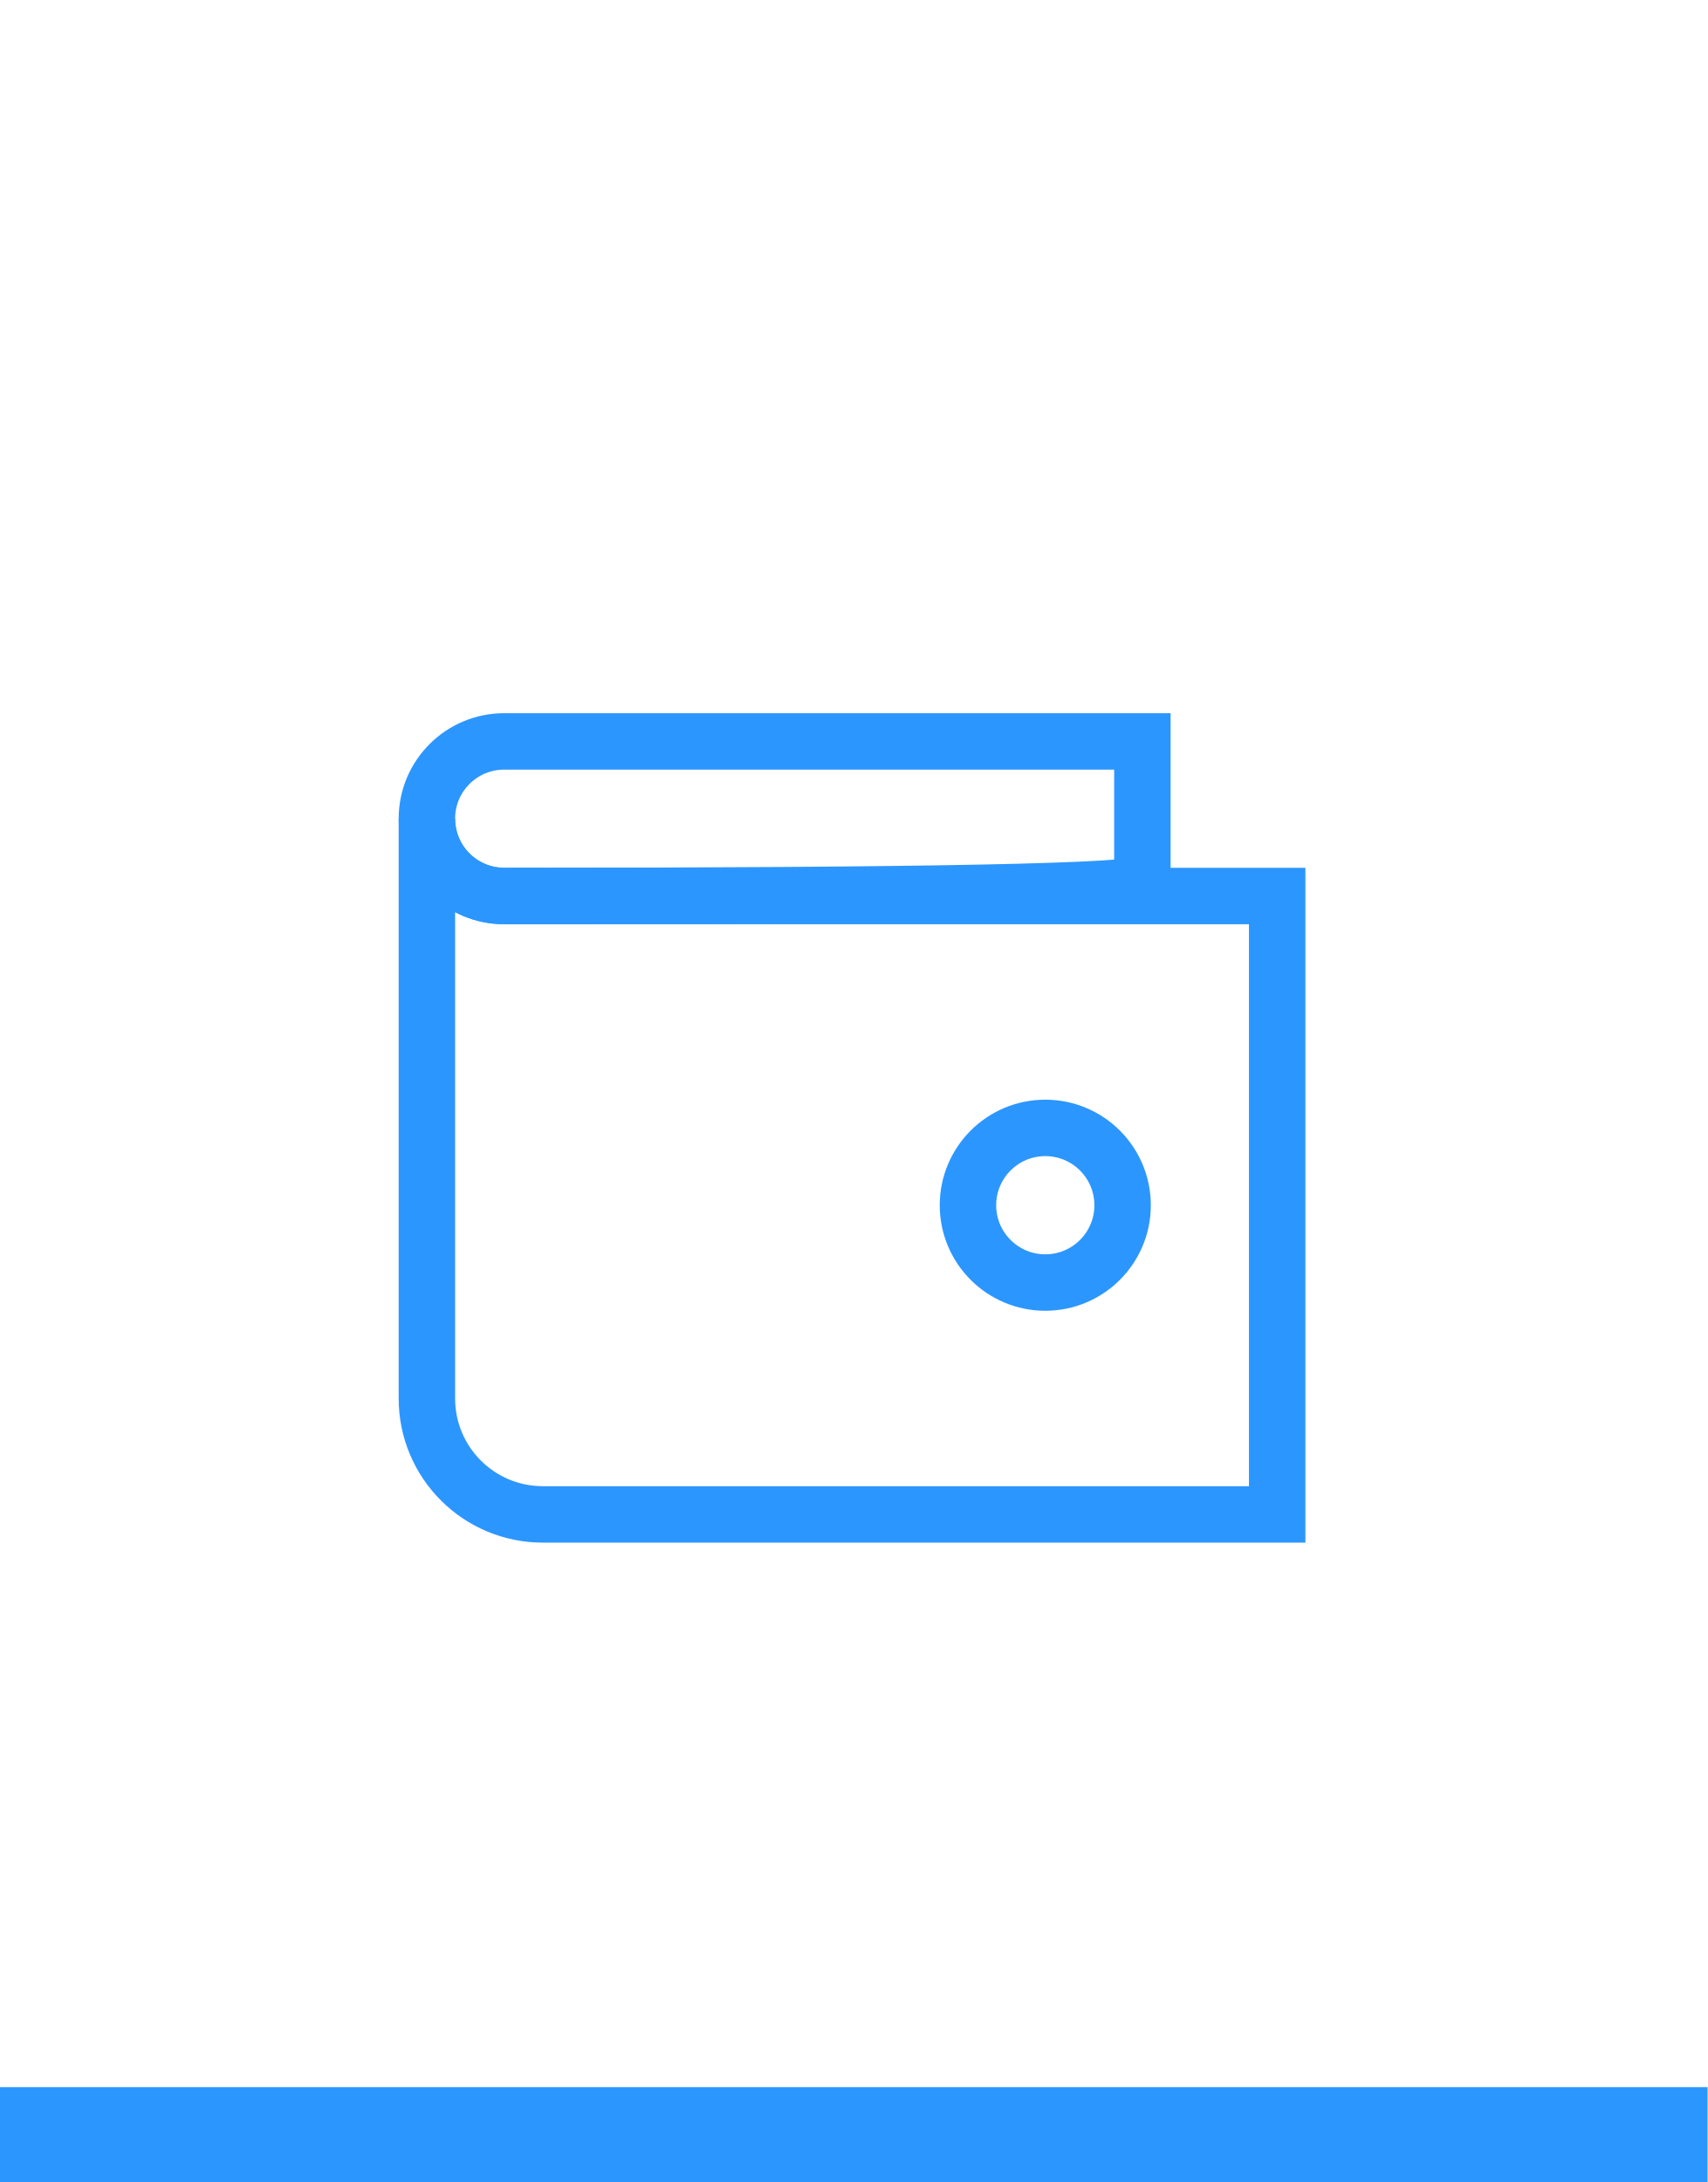
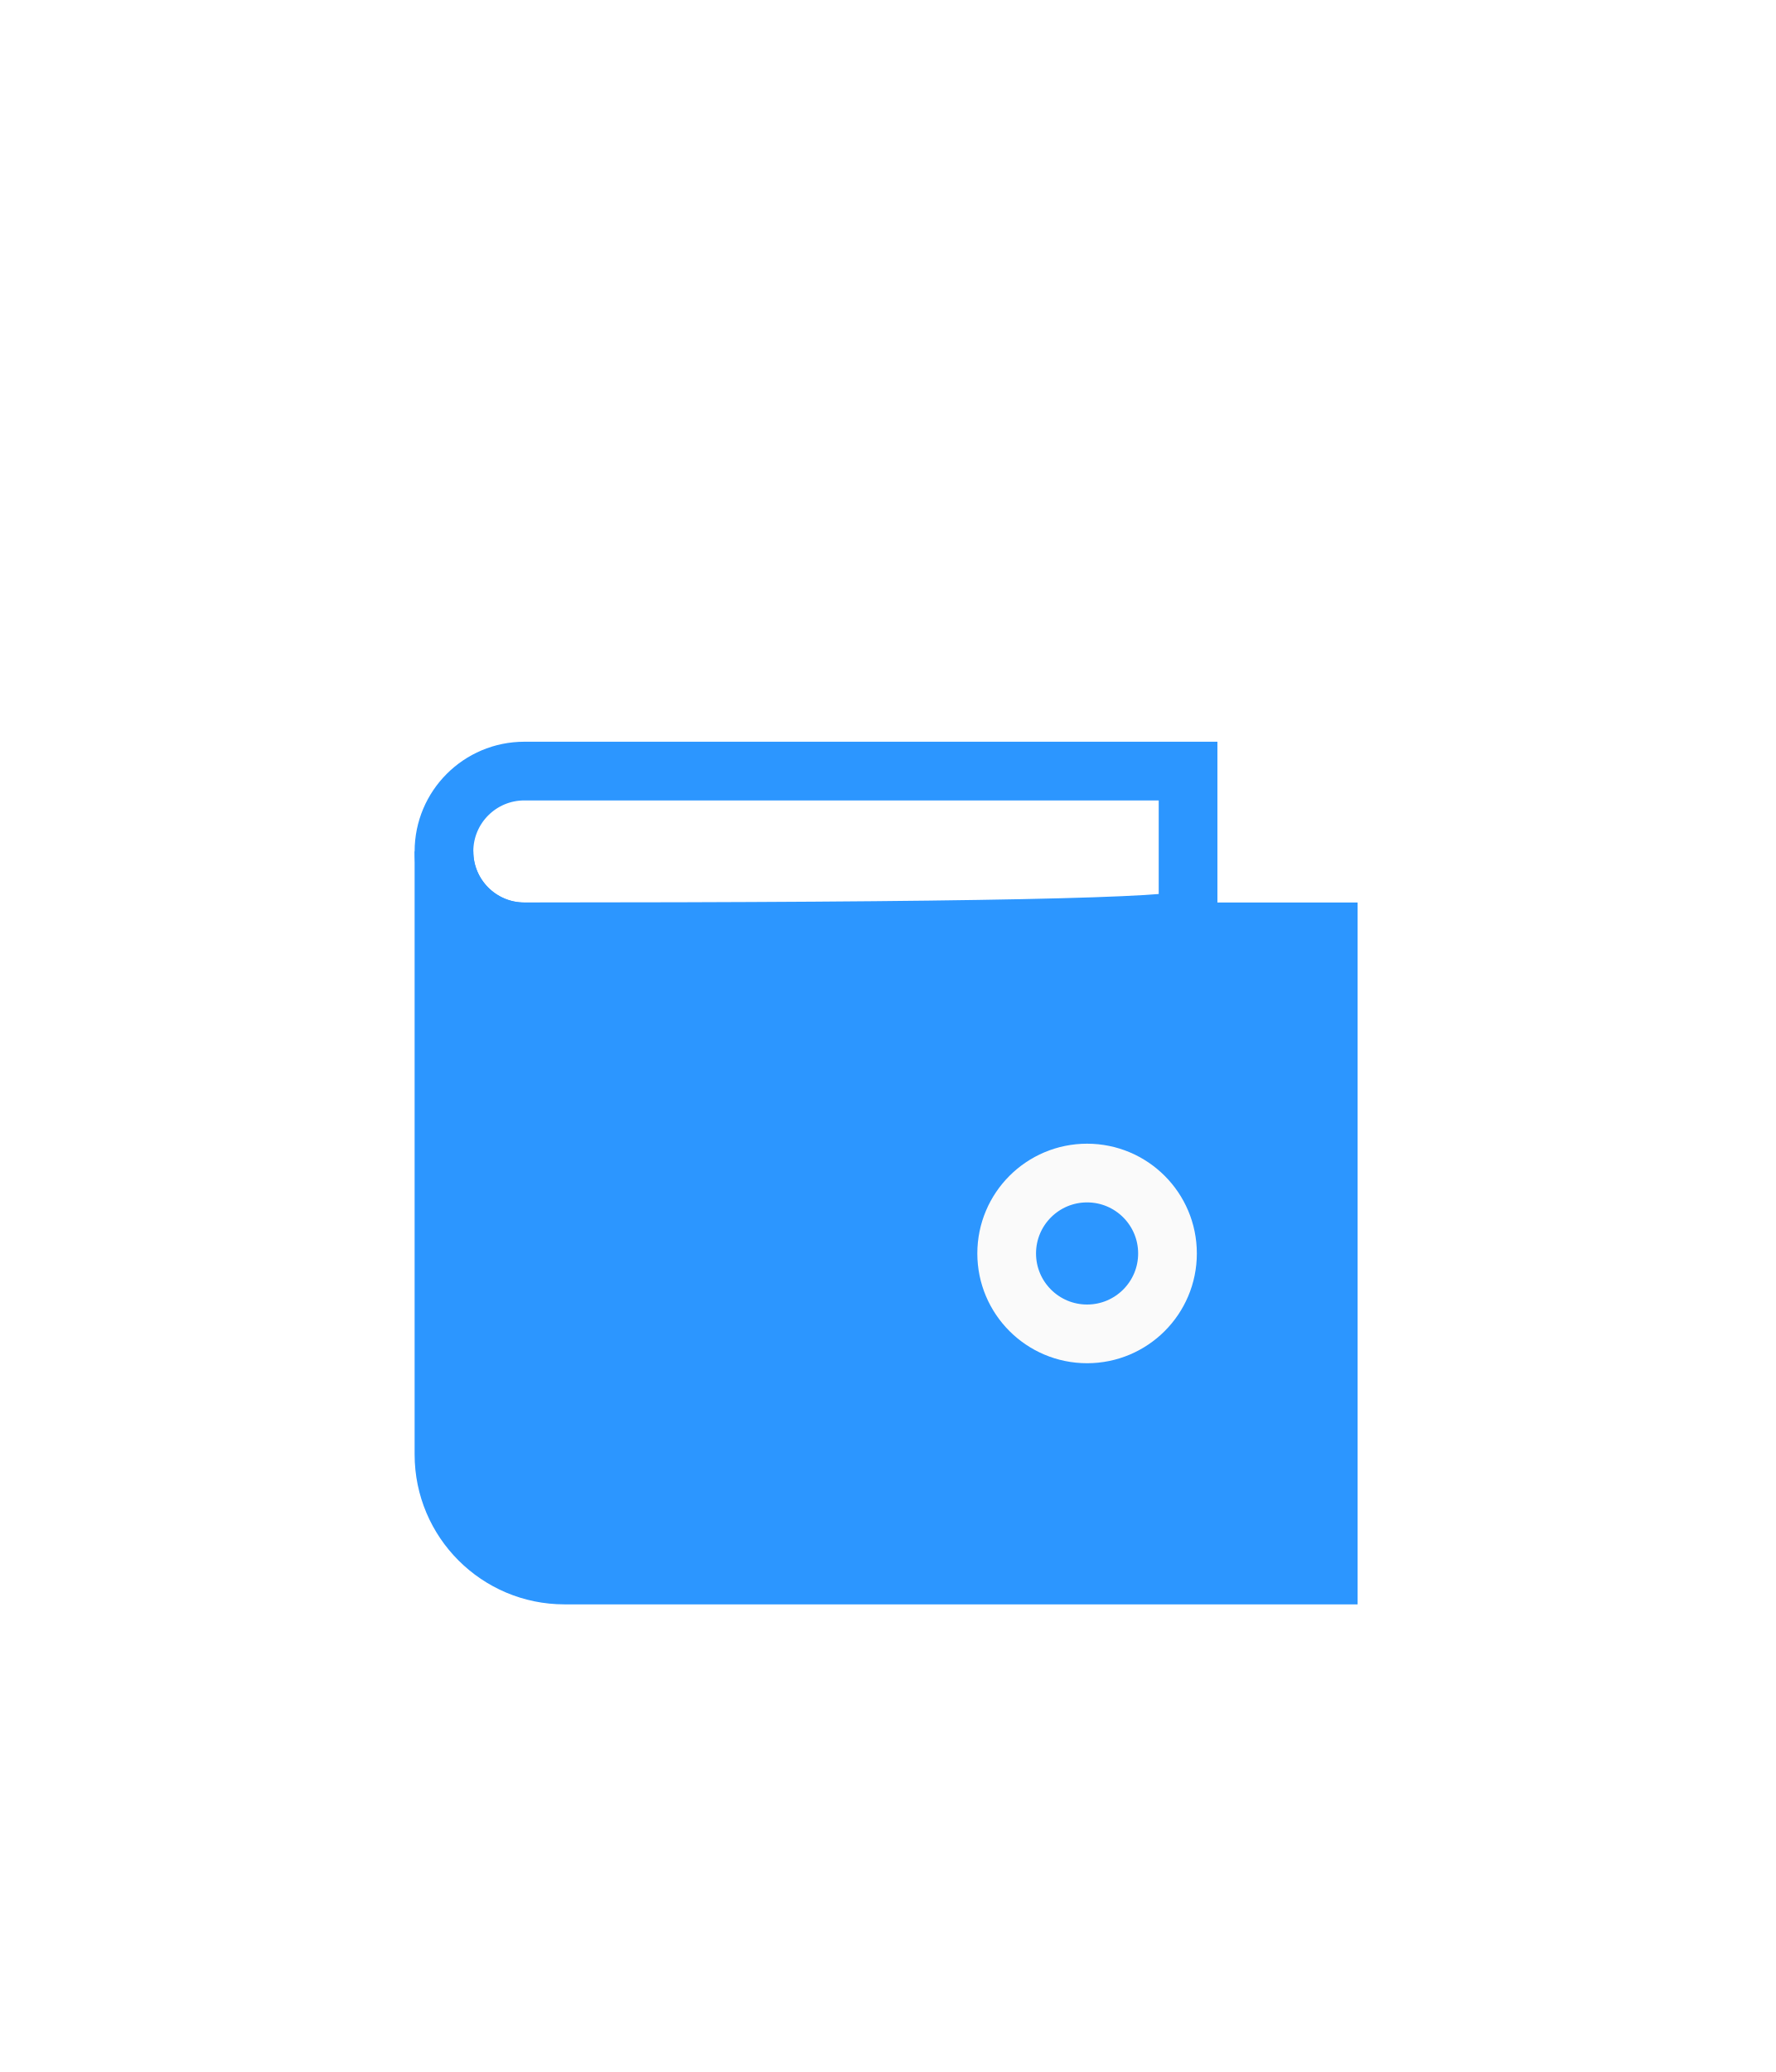
- <svg xmlns="http://www.w3.org/2000/svg" width="36px" height="46px" viewBox="0 0 36 46" version="1.1">
+ <svg xmlns="http://www.w3.org/2000/svg" width="36px" height="42px" viewBox="0 0 36 42" version="1.1">
  <defs />
-   <g id="Symbols" stroke="none" stroke-width="1" fill="none" fill-rule="evenodd">
-     <g id="browser-macOS-40a-profile-d18" transform="translate(-260, -59)">
-       <g id="navbar-352px" transform="translate(58, 47)">
+   <g id="Symbols" stroke="none" stroke-width="1" fill="none" fill-rule="evenodd" stroke-linecap="square">
+     <g id="browser-macOS-40a-profile-verified-d18" transform="translate(-260, -46)" stroke-width="1.19">
+       <g id="navbar-w352px-top0" transform="translate(58, 34)">
        <g id="wallet:hover" transform="translate(176, 0)">
-           <g id="wallet-temporary" transform="translate(35, 26)" stroke="#2C96FF" stroke-width="1.19" stroke-linecap="square">
-             <path d="M15.084,1.63 L1.63,1.63 C0.729,1.63 0,2.359 0,3.259 C0,4.16 0.729,4.889 1.63,4.889 C10.599,4.889 15.084,4.798 15.084,4.617 C15.084,3.712 15.084,2.716 15.084,1.63 Z" id="Shape" />
-             <path d="M17.926,4.889 L1.63,4.889 C0.729,4.889 0,4.16 0,3.259 L0,15.482 C0,16.832 1.094,17.926 2.444,17.926 L17.926,17.926 L17.926,4.889 Z" id="Shape" />
-             <circle id="Oval" cx="13.037" cy="11.408" r="1.63" />
+           <g id="wallet" transform="translate(26, 12)">
+             <path d="M24.084,15.63 L10.63,15.63 C9.729,15.63 9,16.359 9,17.259 C9,18.16 9.729,18.889 10.63,18.889 C19.599,18.889 24.084,18.798 24.084,18.617 C24.084,17.712 24.084,16.716 24.084,15.63 Z" id="Shape" stroke="#2C96FF" />
+             <path d="M26.926,18.889 L10.63,18.889 C9.729,18.889 9,18.16 9,17.259 L9,29.482 C9,30.832 10.094,31.926 11.444,31.926 L26.926,31.926 L26.926,18.889 Z" id="Shape" stroke="#2C96FF" fill="#2C96FF" />
+             <circle id="Oval" stroke="#FAFAFA" fill="#2C96FF" cx="22.037" cy="25.408" r="1.63" />
          </g>
-           <rect id="::after" fill="#2C96FF" x="26" y="56" width="36" height="2" />
        </g>
      </g>
    </g>
  </g>
</svg>
